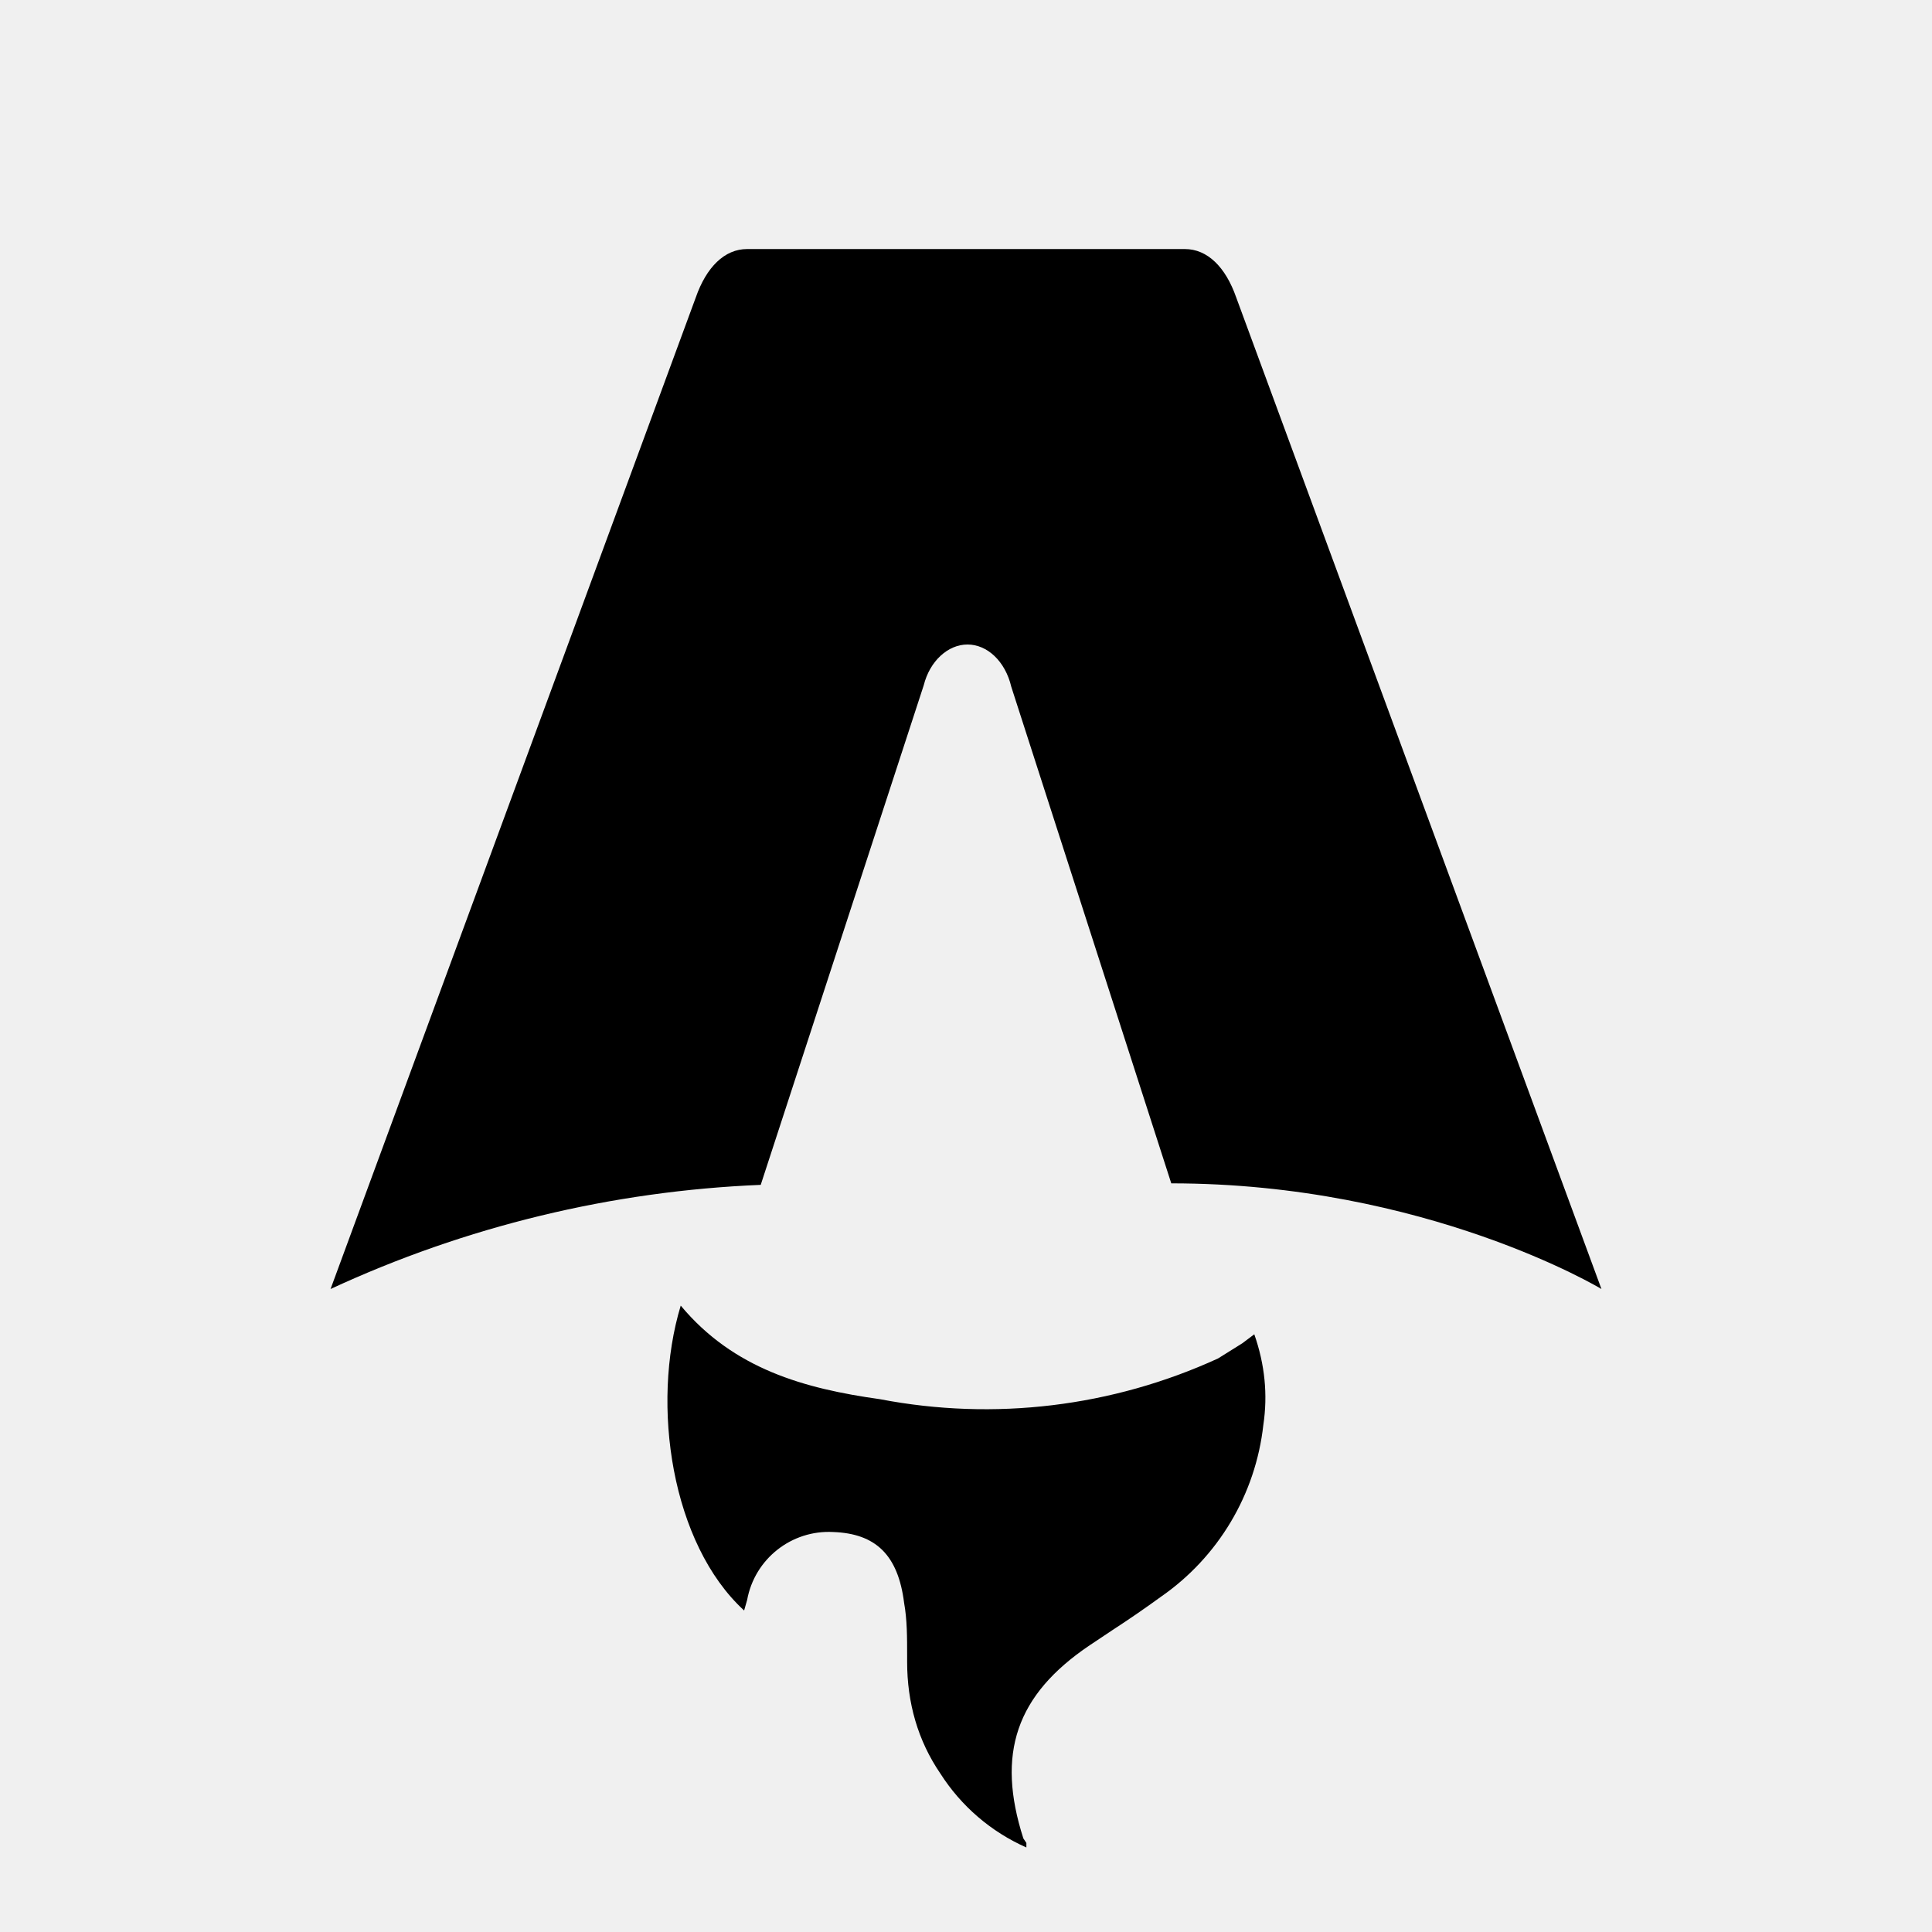
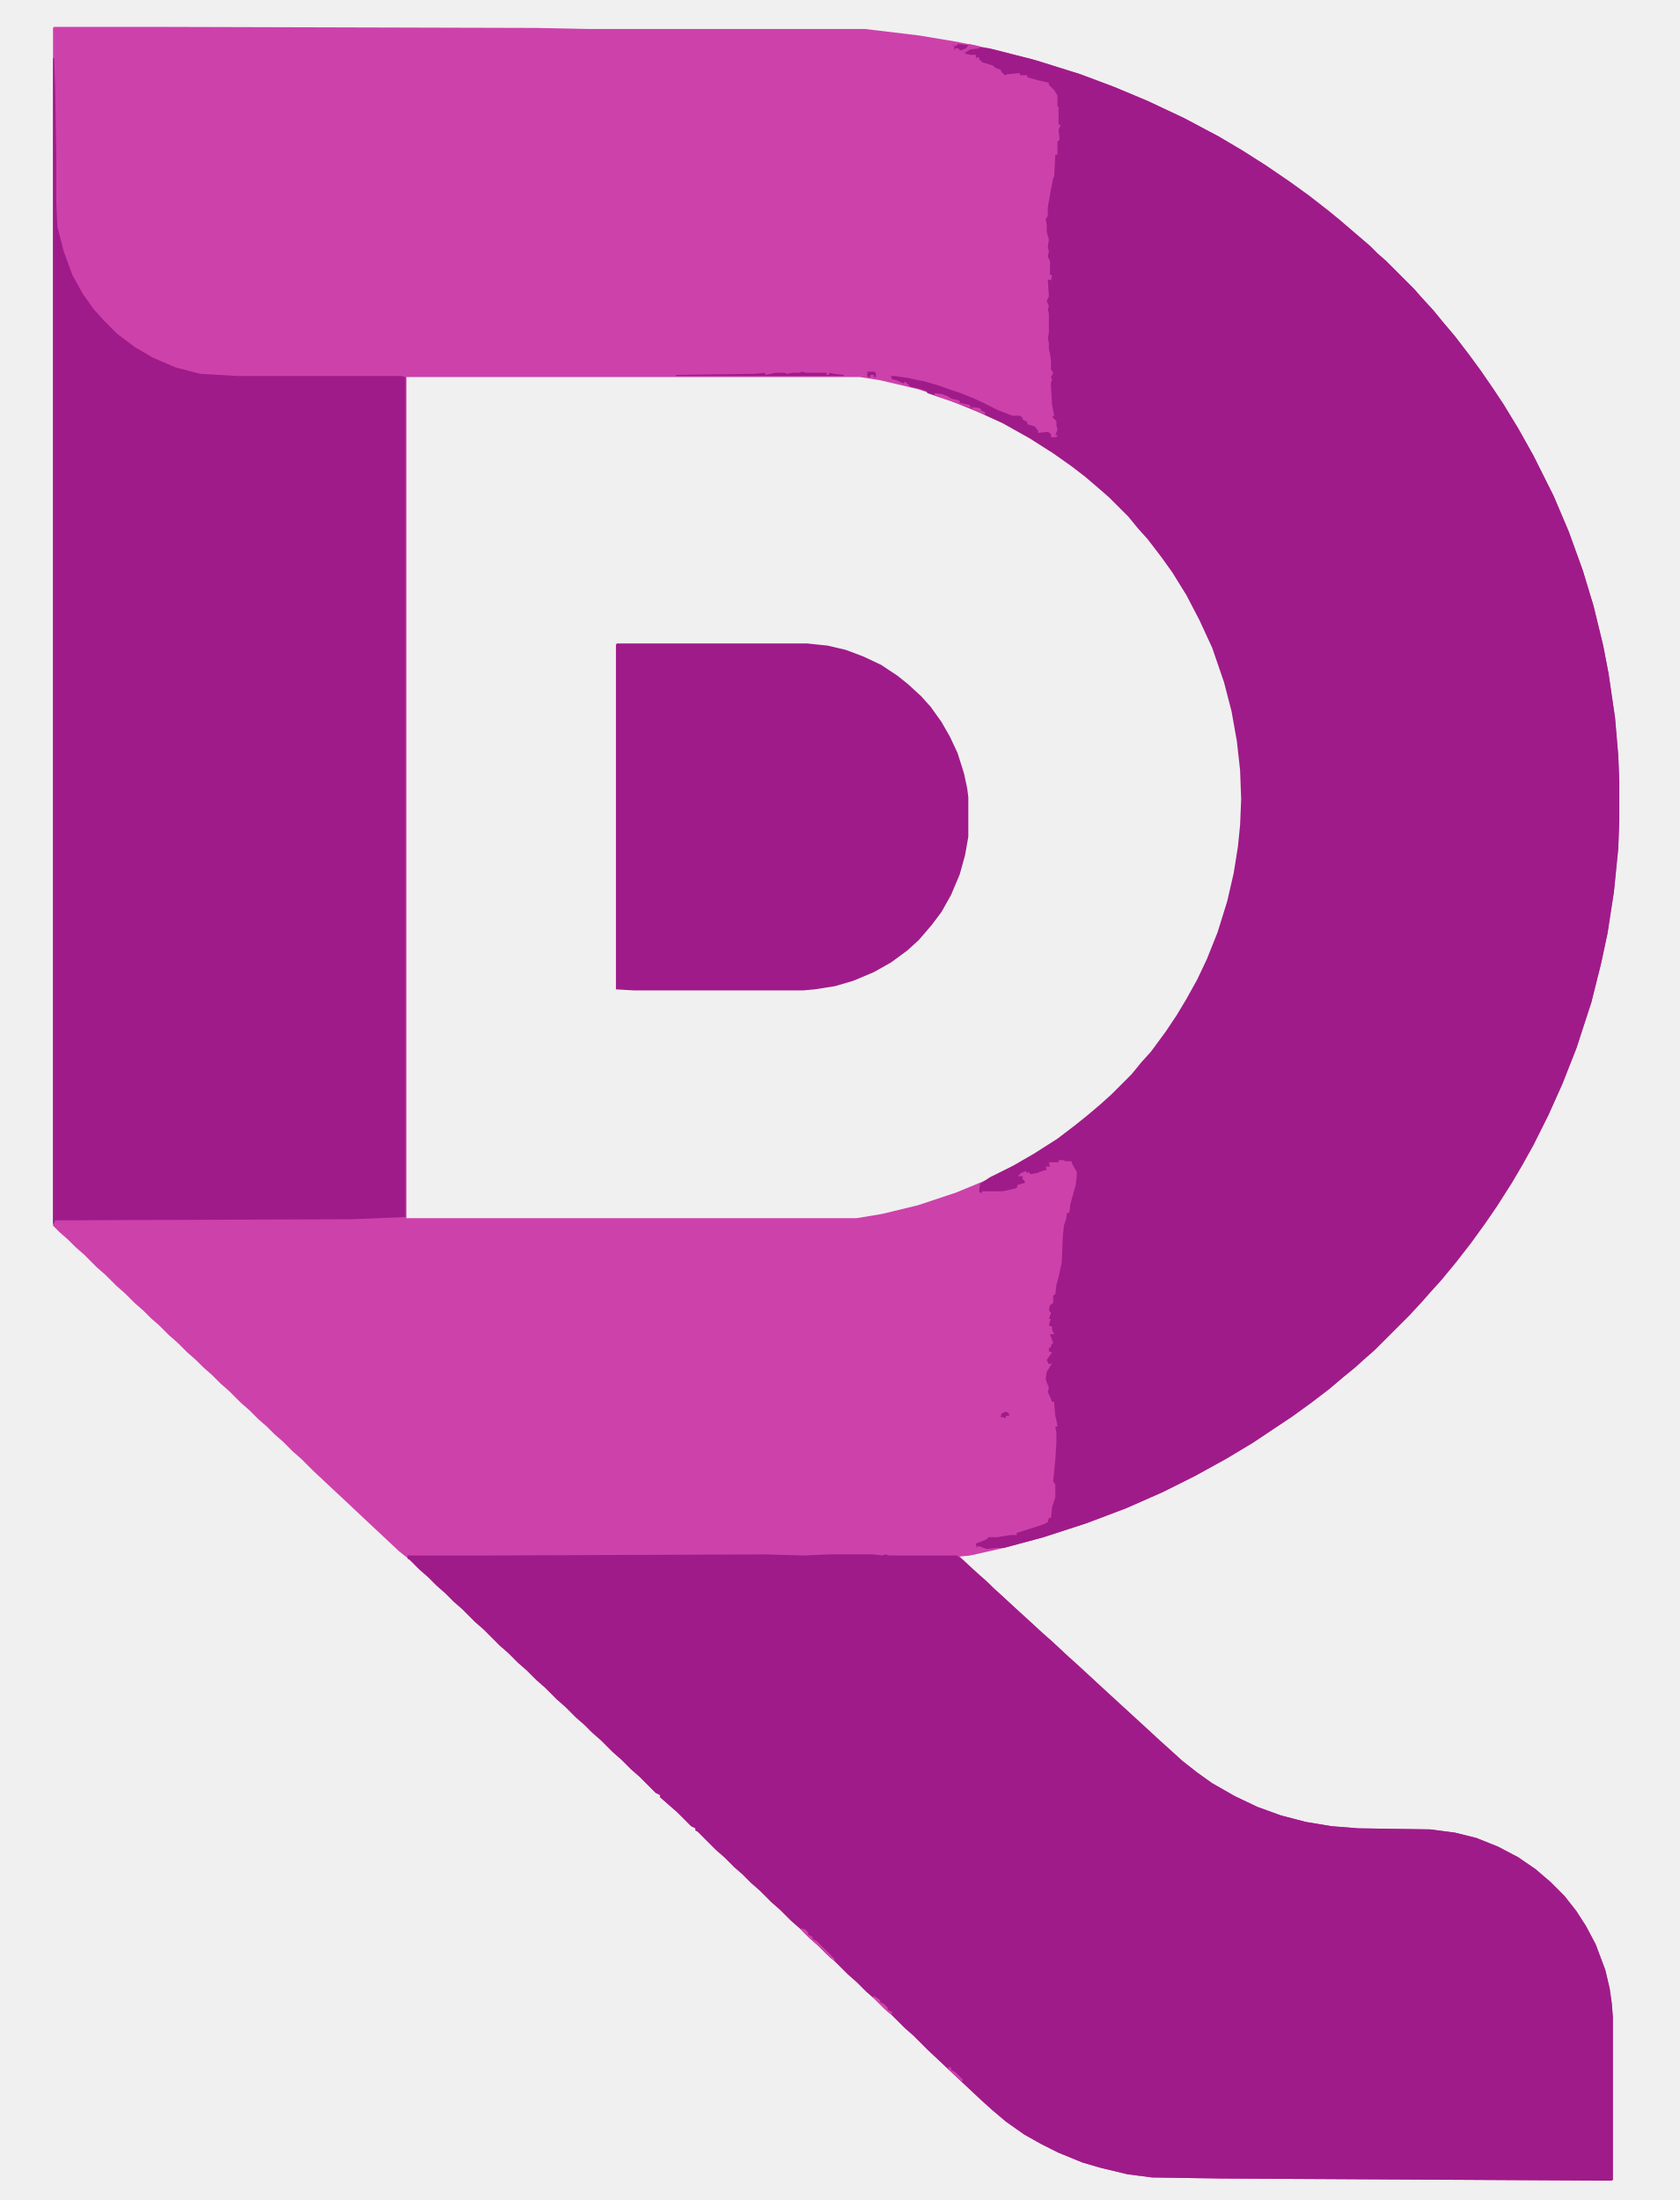
- <svg xmlns="http://www.w3.org/2000/svg" fill="none" viewBox="0 0 128 128">
-   <path d="M50.4 78.5a75.1 75.1 0 0 0-28.5 6.9l24.2-65.7c.7-2 1.9-3.2 3.4-3.2h29c1.5 0 2.7 1.2 3.4 3.2l24.2 65.7s-11.6-7-28.5-7L67 45.5c-.4-1.7-1.6-2.8-2.9-2.8-1.3 0-2.5 1.1-2.9 2.7L50.4 78.5Zm-1.1 28.2Zm-4.2-20.2c-2 6.6-.6 15.8 4.2 20.2a17.5 17.5 0 0 1 .2-.7 5.5 5.5 0 0 1 5.7-4.5c2.8.1 4.3 1.5 4.7 4.7.2 1.1.2 2.3.2 3.5v.4c0 2.7.7 5.2 2.2 7.4a13 13 0 0 0 5.7 4.9v-.3l-.2-.3c-1.8-5.6-.5-9.5 4.4-12.8l1.5-1a73 73 0 0 0 3.2-2.2 16 16 0 0 0 6.8-11.4c.3-2 .1-4-.6-6l-.8.6-1.6 1a37 37 0 0 1-22.4 2.7c-5-.7-9.7-2-13.2-6.2Z" />
-   <style>
-         path { fill: #000; }
-         @media (prefers-color-scheme: dark) {
-             path { fill: #FFF; }
-         }
-     </style>
+ <svg xmlns="http://www.w3.org/2000/svg" version="1.1" viewBox="0 0 1563 2048" width="423" height="554">
+   <path transform="translate(50,25)" d="m0 0h91l358 1 50 1h256l50 6 36 6 34 7 42 11 38 12 32 12 31 13 34 16 32 17 22 13 22 14 22 15 18 13 18 14 11 9 28 24 7 7 8 7 26 26 7 8 11 12 9 11 11 13 13 17 11 15 11 16 10 15 14 23 14 25 19 38 14 33 13 36 10 33 9 37 5 26 6 41 3 35 1 24v37l-1 26-4 40-6 39-6 28-9 36-14 43-13 33-13 29-14 28-10 18-10 17-14 22-11 16-13 18-14 18-14 17-10 11-7 8-12 13-33 33-8 7-10 9-11 9-13 11-17 13-18 13-36 24-25 15-29 16-30 15-34 15-37 14-40 13-37 10-31 7-10 1 8 8 8 7 10 9 17 16 10 9 13 12 12 11 8 7 15 14 10 9 26 24 36 33 13 12 10 9 11 10 14 11 14 10 21 12 21 10 22 8 23 6 24 4 25 2 67 1 23 3 20 5 20 8 19 10 16 11 14 12 13 13 11 14 9 14 9 17 9 24 4 17 2 14 1 13v151l-1 1-363-2-65-1-23-3-25-6-17-5-22-9-16-8-16-9-17-12-13-11-10-9-33-31-17-16-13-13-8-7-12-12-8-7-8-8-8-7-9-9-8-7-12-12-8-7-8-8-8-7-9-9-8-7-10-10-8-7-11-11-8-7-8-8-8-7-9-9-8-7-17-17-2-1v-2l-4-2-13-13-16-14v-2l-4-2-15-15-8-7-9-9-8-7-11-11-8-7-7-7-8-7-10-10-8-7-11-11-8-7-9-9-8-7-9-9-8-7-15-15-8-7-12-12-8-7-8-8-8-7-8-8-8-7-9-9-10-8-32-30-17-16-15-14-16-15-11-11-8-7-9-9-8-7-7-7-8-7-8-8-8-7-11-11-8-7-8-8-8-7-7-7-8-7-9-9-8-7-9-9-8-7-7-7-8-7-9-9-8-7-10-10-8-7-12-12-8-7-7-7-8-7-6-6v-1115zm328 326v783h419l24-4 33-8 36-12 29-12 24-12 19-11 22-14 17-13 10-8 13-11 10-9 20-20 9-11 9-10 14-19 10-15 9-15 10-18 9-19 10-25 9-29 6-26 4-25 2-20 1-24-1-27-3-27-5-28-7-27-11-32-12-26-12-23-13-21-10-14-13-17-9-10-9-11-19-19-8-7-14-12-13-10-17-12-22-14-25-14-24-11-25-10-31-10-34-8-19-3z" fill="#CD41AB" />
+   <path transform="translate(911,44)" d="m0 0 9 1 40 10 45 14 32 12 31 13 34 16 32 17 22 13 22 14 22 15 18 13 18 14 11 9 28 24 7 7 8 7 26 26 7 8 11 12 9 11 11 13 13 17 11 15 11 16 10 15 14 23 14 25 19 38 14 33 13 36 10 33 9 37 5 26 6 41 3 35 1 24v37l-1 26-4 40-6 39-6 28-9 36-14 43-13 33-13 29-14 28-10 18-10 17-14 22-11 16-13 18-14 18-14 17-10 11-7 8-12 13-33 33-8 7-10 9-11 9-13 11-17 13-18 13-36 24-25 15-29 16-30 15-34 15-37 14-40 13-37 10h-7l-9 1-8-3-1 2-1-4 10-4 2-2h8l12-2h6v-2l16-5 9-3 4-2 1-4h2l1-10 3-9v-12l-2-3 2-20 1-16v-9l-1-6h2l-1-6-1-4-1-11v-2h-2l-2-5-2-4 1-4-3-8 1-7 5-8-3 1-2-4 5-7-3-1v-3l2-1v-2l2-2-3-8h4l-2-4v-3l-3-1 1-4 1-2h-2l2-6-2-2 1-5 3-2v-7l2-1 1-9 2-7 3-14 1-24 1-10 2-6 1-6h2l1-8 5-18 1-8v-4l-4-7-1-3h-6l-1-1h-5v2h-9l1 4h-4l1 3-4 1-5 2-6 1-2-2-2 1v-2l-5 2-3 3h5l-1 2 2 2 1 2-7 2-1 3-13 3h-11-4-4l-1 2-2-2 1-7 9-6 22-11 19-11 22-14 17-13 10-8 13-11 10-9 19-19 9-11 9-10 14-19 10-15 9-15 10-18 9-19 10-25 9-29 6-26 4-25 2-20 1-24-1-27-3-27-5-28-7-27-11-32-12-26-12-23-13-21-10-14-13-17-9-10-9-11-18-18-8-7-14-12-13-10-17-12-22-14-25-14-24-11-25-10-21-7-1-2-6-2-9-2-5-5-1 2-7-3-4-1-1-3h3l14 2 4 1 10 2 14 4 11 4 9 3 10 4 9 4 16 8 8 3 5 2h7l3 2-1 1 5 3v2l7 2 3 4v2l9-1 3 2v3h5l1-2h-2l2-5-1-4v-4l-4-4 2-1-2-10-1-16v-5l1-2-1-3 2-4-2-3v-8l-1-7-1-4v-6l-1-4 1-5v-18l-1-4 1-3-2-5 2-4-1-16 3 1 1-5h-2v-13l-2-4 1-5-1-4 1-7-2-7v-7l-1-5 2-3v-8l3-17 2-10 1-2 1-20h2v-12l2-2-1-9 2-5h-2v-16l-1-1v-10l-3-5-5-5v-2l-9-2-11-3v-2h-7v-2l-11 1-3 1-3-3-1-2-5-2-2-2-10-3-3-3v-2l-3 1v-3h-5l-5-1 1-3 4-2z" fill="#9F1B89" />
+   <path transform="translate(712,1447)" d="m0 0 36 1 23-1h41l9 1 3-1 3 1h63l6 4 14 13 8 7 7 7 8 7 15 14 10 9 13 12 8 7 15 14 10 9 26 24 36 33 13 12 10 9 11 10 14 11 14 10 21 12 21 10 22 8 23 6 24 4 25 2 67 1 23 3 20 5 20 8 19 10 16 11 14 12 13 13 11 14 9 14 9 17 9 24 4 17 2 14 1 13v151l-1 1-363-2-65-1-23-3-25-6-17-5-22-9-16-8-16-9-17-12-13-11-10-9-33-31-17-16-13-13-8-7-12-12-8-7-8-8-8-7-9-9-8-7-12-12-8-7-8-8-8-7-9-9-8-7-10-10-8-7-11-11-8-7-8-8-8-7-9-9-8-7-17-17-2-1v-2l-4-2-13-13-16-14v-2l-4-2-15-15-8-7-9-9-8-7-11-11-8-7-7-7-8-7-10-10-8-7-11-11-8-7-9-9-8-7-9-9-8-7-15-15-8-7-12-12-8-7-8-8-8-7-8-8-8-7-9-9-2-1v-3h79z" fill="#9F1B89" />
+   <path transform="translate(49,54)" d="m0 0h1l1 27 1 65v43l1 22 6 23 8 22 10 18 10 14 9 10 13 13 16 12 17 10 21 9 23 6 34 2h153l4 1v782l-50 2-276 1-1 3h-1z" fill="#9F1B89" />
+   <path transform="translate(574,599)" d="m0 0h177l19 2 17 4 16 6 17 8 15 10 10 8 12 11 9 10 10 14 8 14 7 15 6 19 3 14 1 8v37l-3 17-5 18-8 19-9 16-9 12-12 14-11 10-15 11-16 9-19 8-17 5-19 3-11 1h-157l-17-1v-321z" fill="#9F1B89" />
+   <path transform="translate(746,346)" d="m0 0 4 1h9 4 6v2h2l1-2 4 1 9 1v1h-156v-1l73-1 10-1v2l10-2h8l2 1 6-1h6z" fill="#9F1B89" />
+   <path transform="translate(891,41)" d="m0 0h11l9 2v2l-8 1-7 4-3-3-1-2h-3l-1 2v-4l-2-1 4 1z" fill="#CA3EA9" />
+   <path transform="translate(745,1795)" d="m0 0 4 1 3 3v2l4 2v2l4 2 16 16 1 2-4-2-12-12-8-7-8-8z" fill="#CD41AB" />
+   <path transform="translate(870,366)" d="m0 0 7 1 5 2 3 2 8 2v2l9 2 2 3-9-3-26-9z" fill="#CE42AC" />
+   <path transform="translate(813,1858)" d="m0 0 6 4v2l3 1 4 4v2l4 2v2l-4-2-14-14z" fill="#CE42AC" />
+   <path transform="translate(891,41)" d="m0 0 10 1-2 3-6 2-1-2h-3l-1 2v-4l-2-1 4 1z" fill="#9F1B89" />
+   <path transform="translate(883,1924)" d="m0 0 2 1v2l4 2 7 7-1 2-13-12z" fill="#CC40AA" />
+   <path transform="translate(936,1314)" d="m0 0 3 2v2h-3v2l-5-1 1-3z" fill="#9F1B89" />
+   <path transform="translate(807,346)" d="m0 0h6l2 1v4h-2v-2h-3v2h-3z" fill="#9F1B89" />
+   <path transform="translate(905,379)" d="m0 0 7 1 1 2 4 2-1 2-12-5z" fill="#CC40AA" />
</svg>
